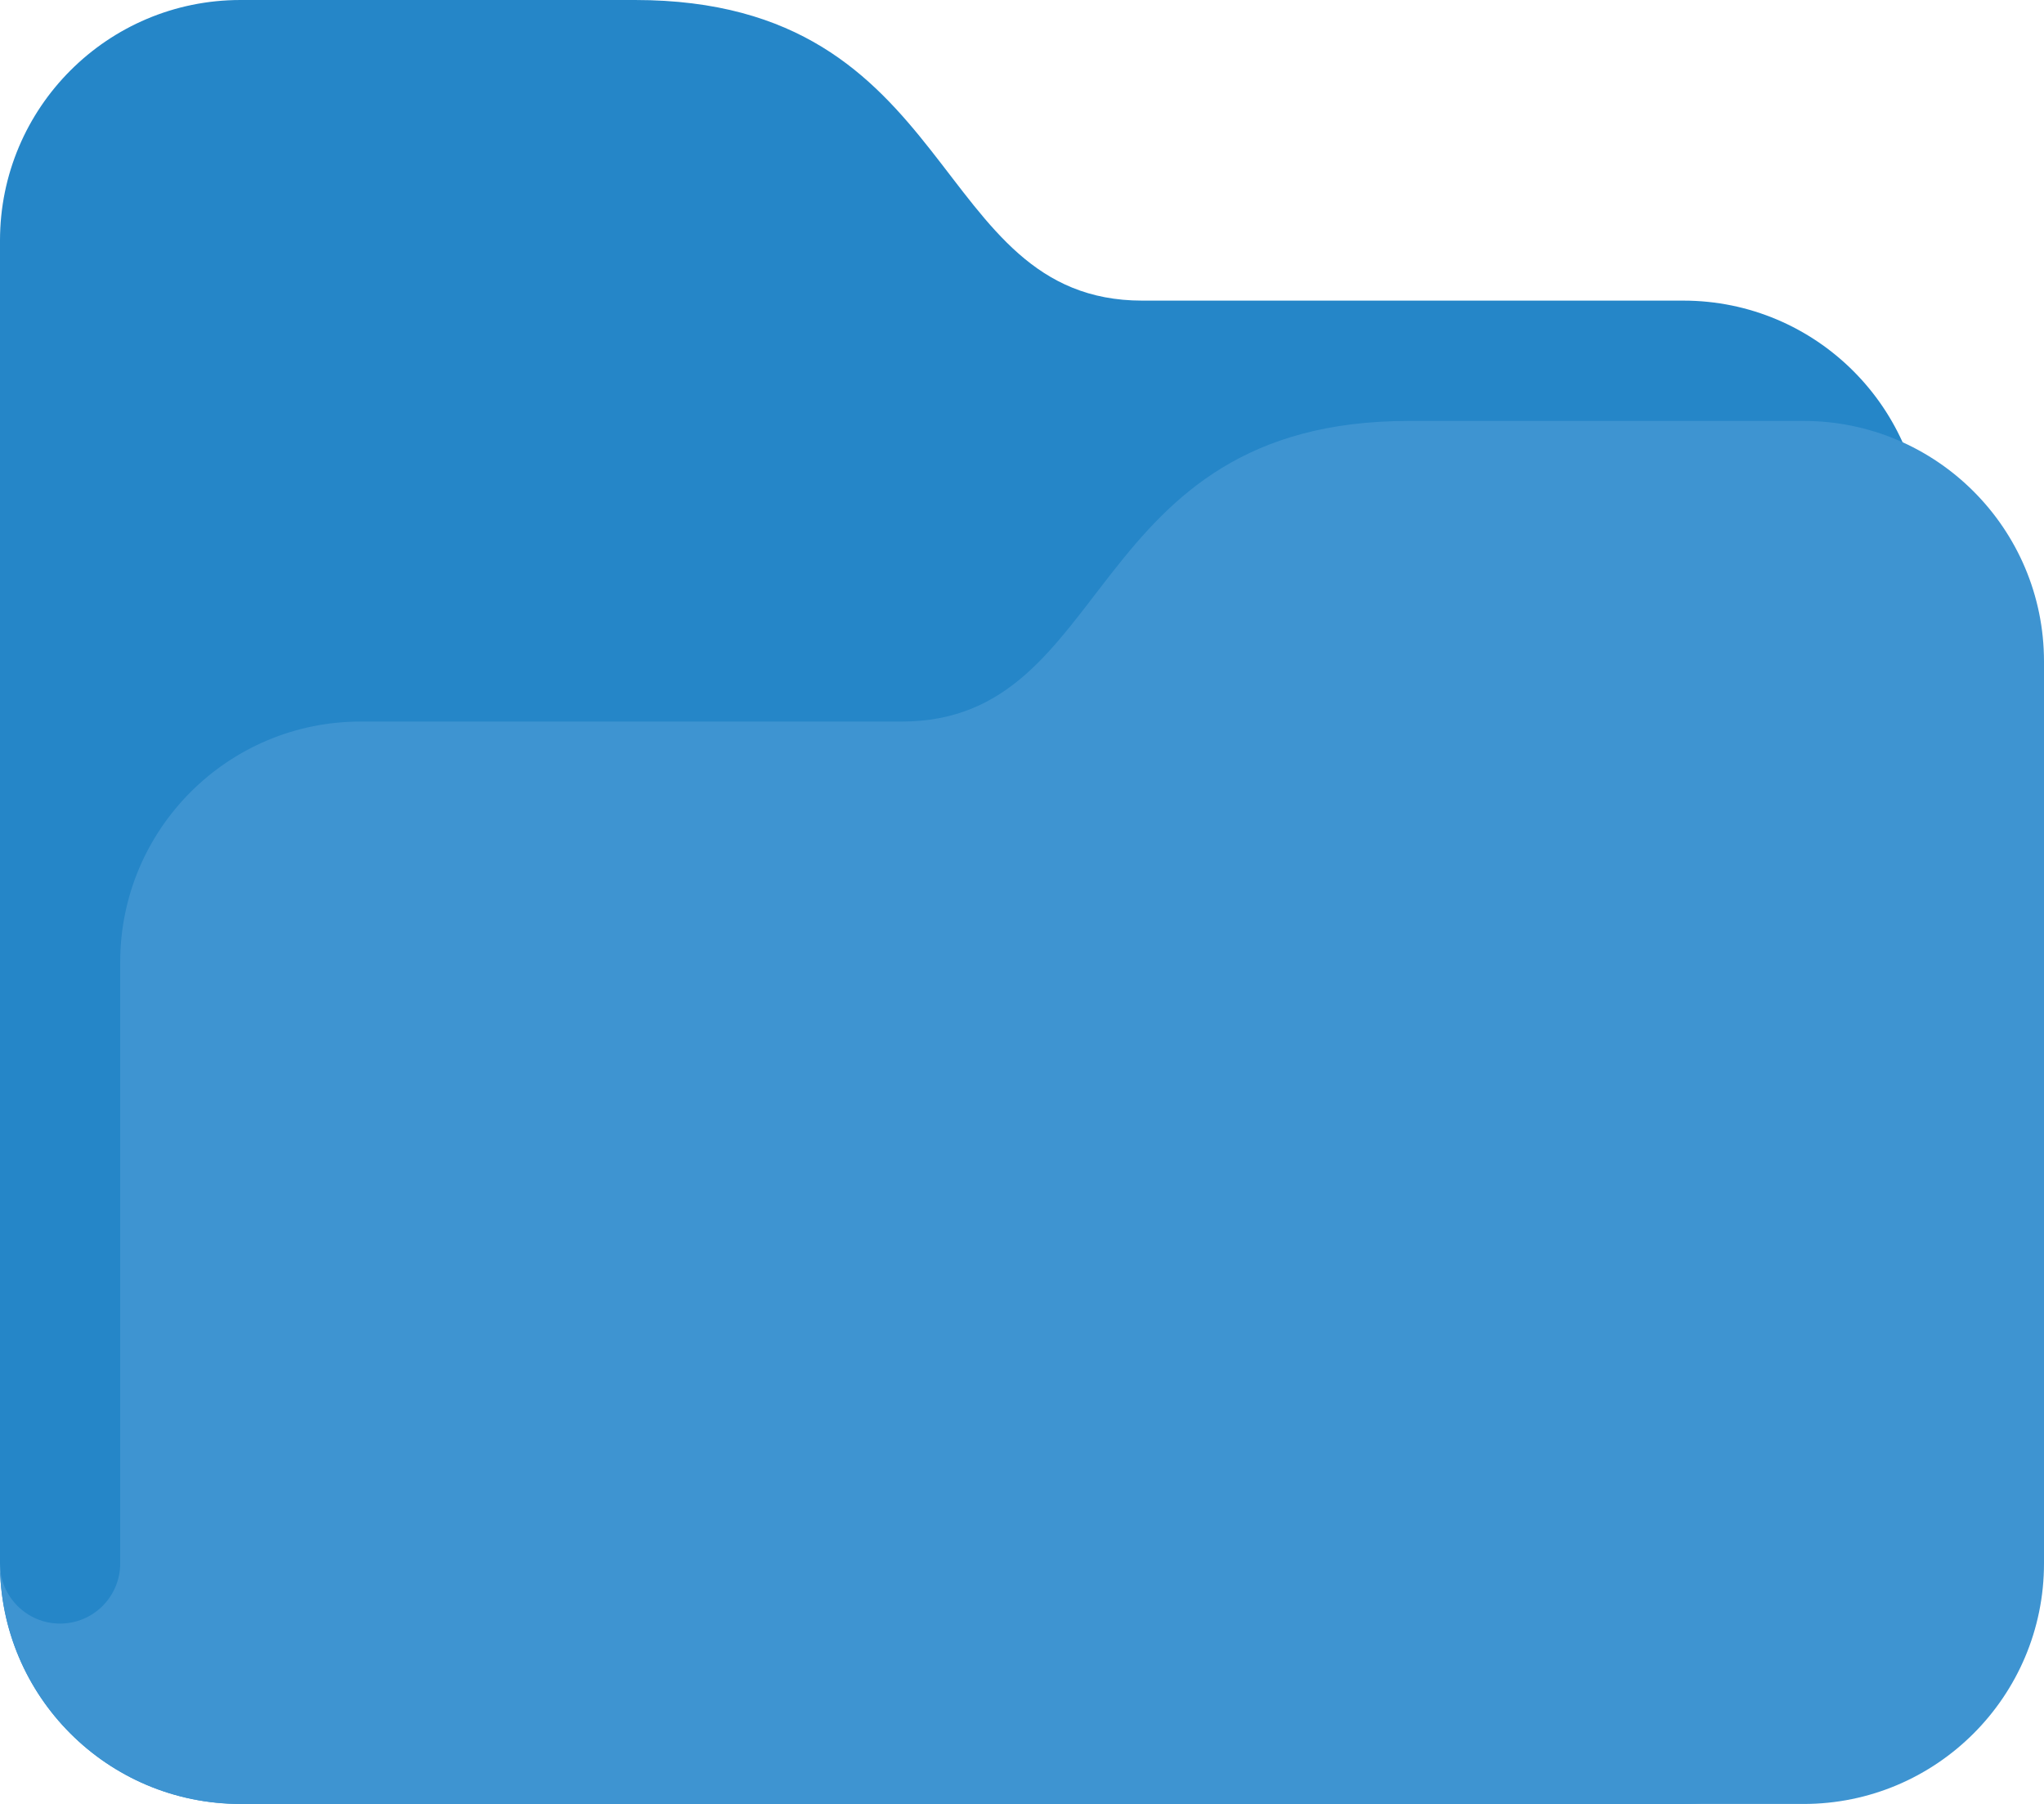
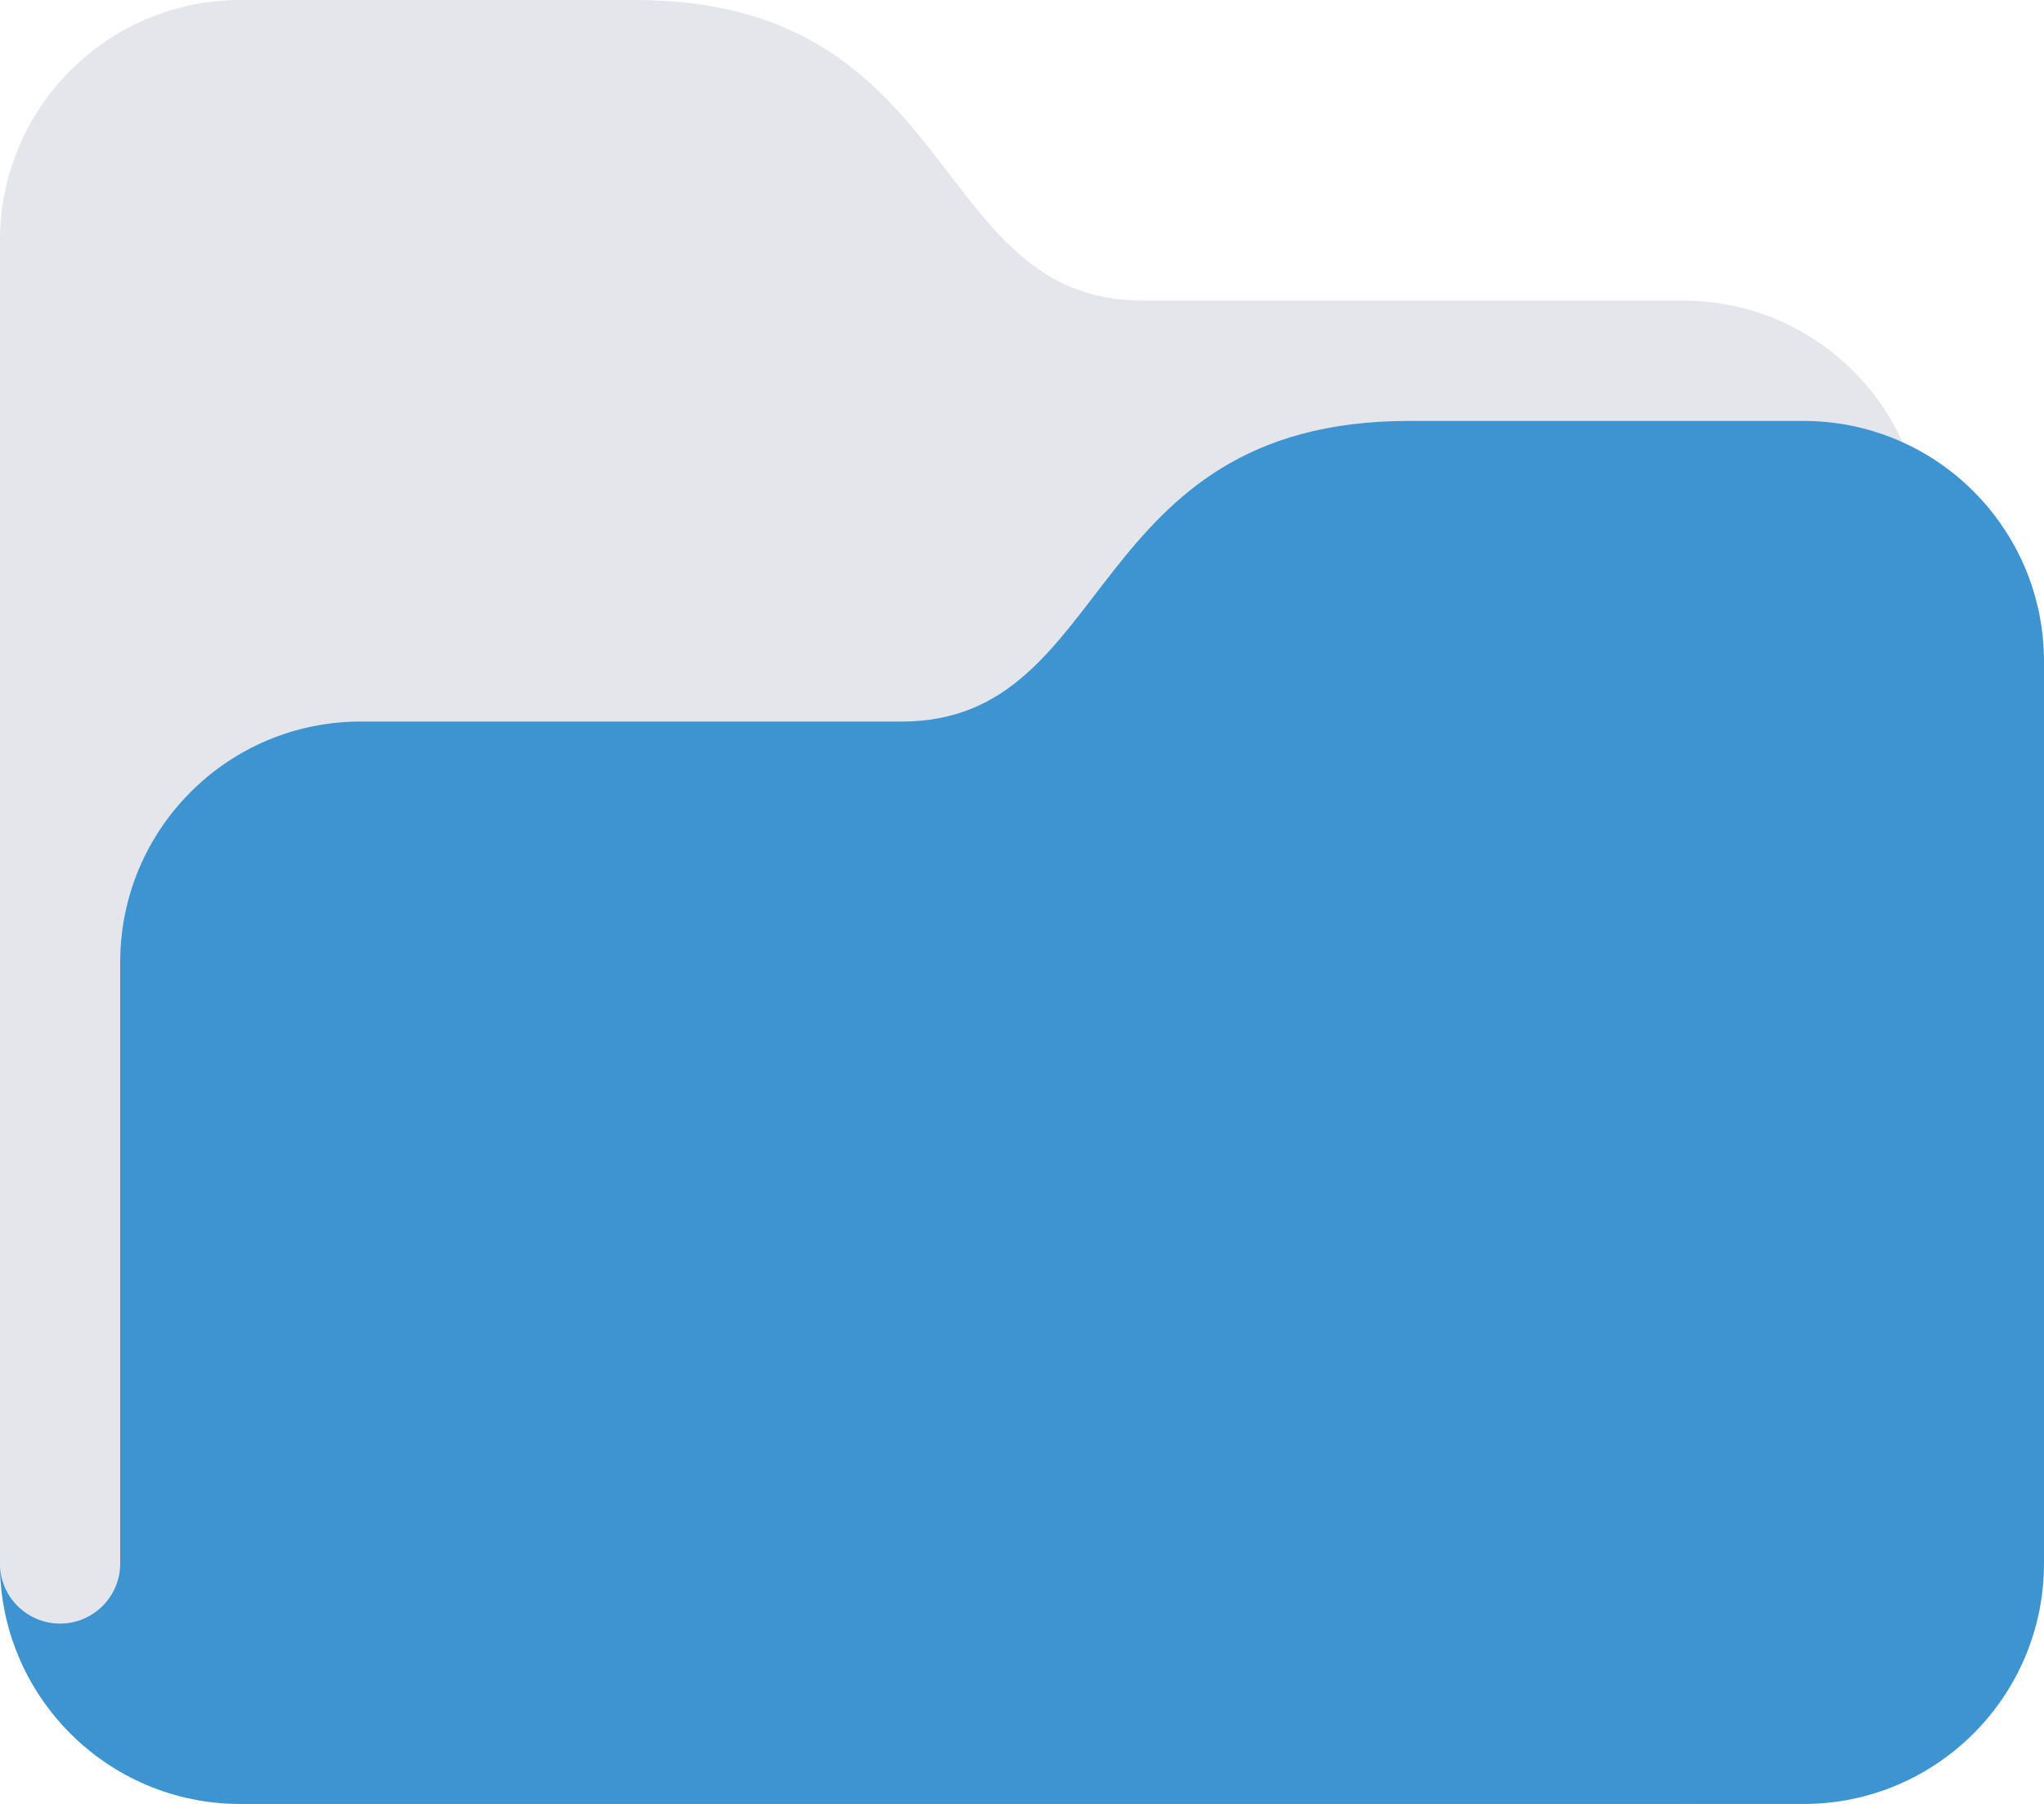
<svg xmlns="http://www.w3.org/2000/svg" width="22.667" height="20">
-   <path data-name="Caminho 37" d="M0 17.333A2.667 2.667 0 0 0 2.667 20h16a2.667 2.667 0 0 0 2.667-2.667V6a2.667 2.667 0 0 0-2.667-2.667h-6c-2.375 0-2-3.333-5.625-3.333H2.667A2.667 2.667 0 0 0 0 2.667Z" fill="#2586c8" />
+   <path data-name="Caminho 37" d="M0 17.333A2.667 2.667 0 0 0 2.667 20h16a2.667 2.667 0 0 0 2.667-2.667V6a2.667 2.667 0 0 0-2.667-2.667h-6c-2.375 0-2-3.333-5.625-3.333H2.667A2.667 2.667 0 0 0 0 2.667Z" fill="#e4e6eb" />
  <path data-name="Caminho 38" d="M20 4.667h-4.375C12 4.667 12.375 8 10 8H4a2.667 2.667 0 0 0-2.667 2.667v6.667a.667.667 0 0 1-.667.667.667.667 0 0 1-.667-.667 2.667 2.667 0 0 0 2.667 2.667H20a2.667 2.667 0 0 0 2.667-2.667v-10A2.667 2.667 0 0 0 20 4.667" fill="#3e94d1" />
</svg>
